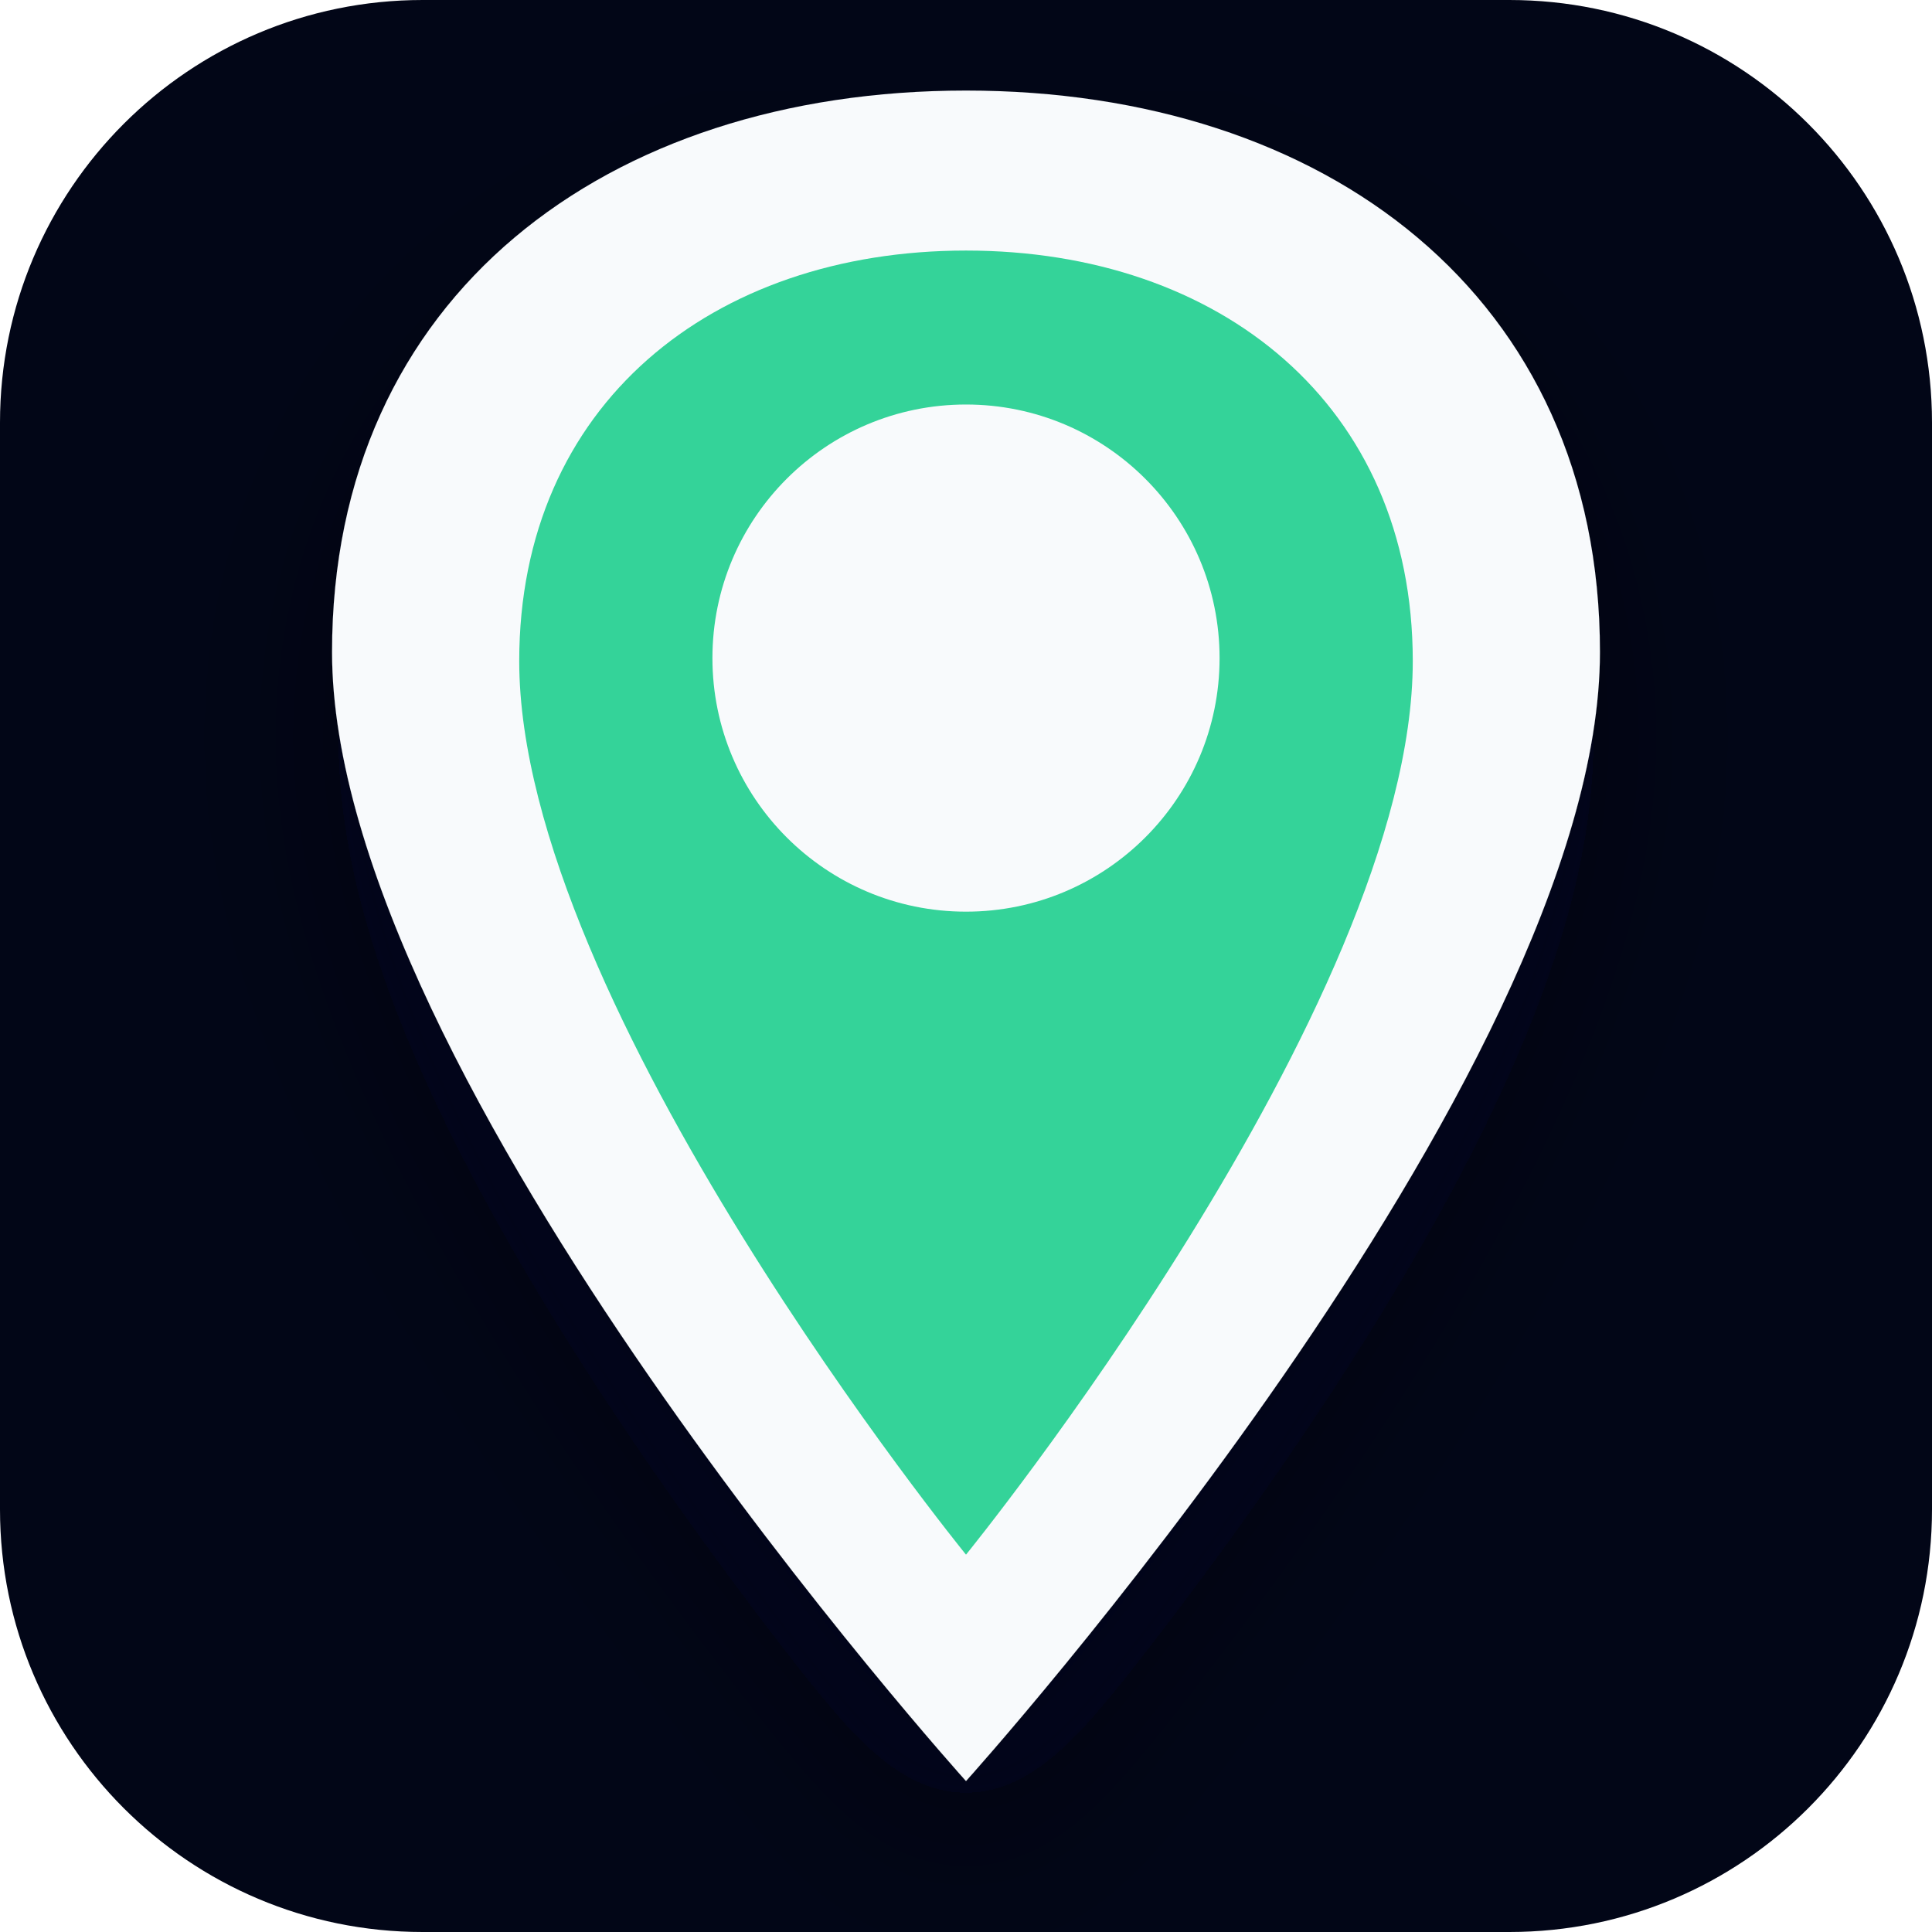
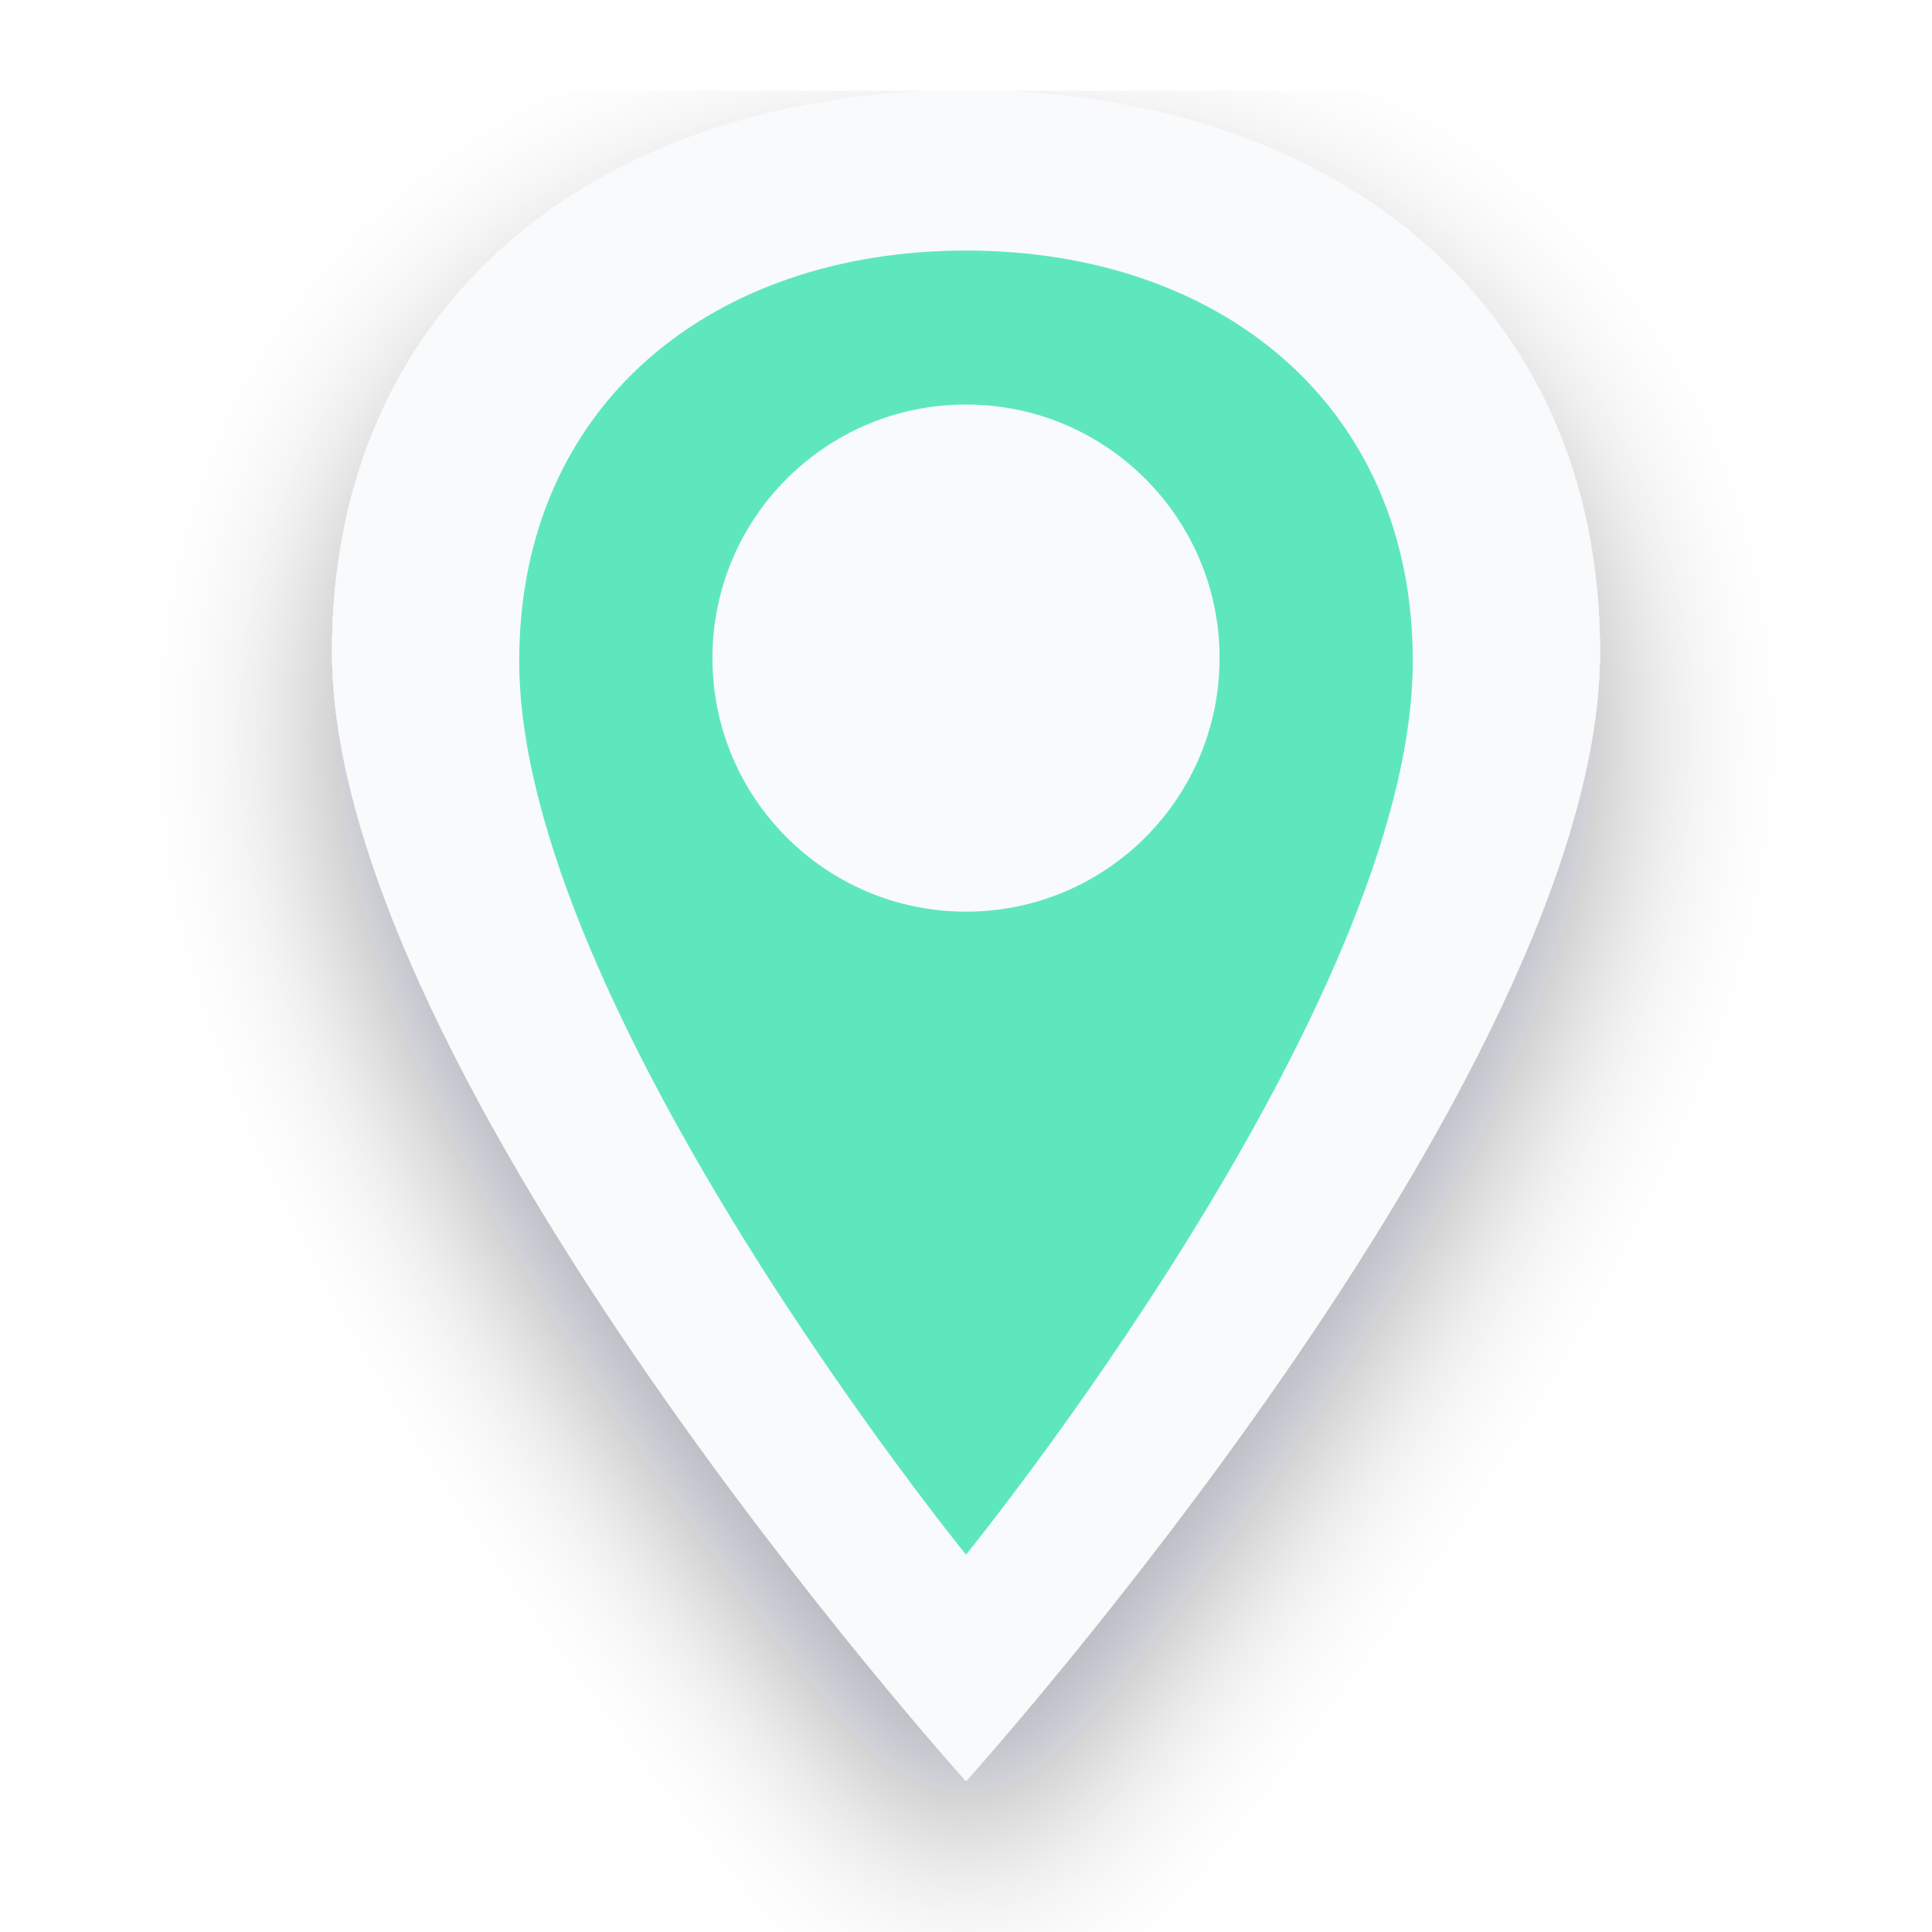
<svg xmlns="http://www.w3.org/2000/svg" viewBox="0 0 64 64">
  <defs>
    <filter id="pin-shadow" x="-30%" y="-20%" width="160%" height="160%" color-interpolation-filters="sRGB">
      <feDropShadow dx="0" dy="3" stdDeviation="3" flood-color="#020617" flood-opacity="0.35" />
    </filter>
  </defs>
-   <rect width="64" height="64" rx="14" fill="#020617" />
  <path d="M32 59C32 59 11 35.7 11 21.6C11 9.8 20.1 3 32 3C43.9 3 53 9.8 53 21.6C53 35.7 32 59 32 59Z" fill="#f8fafc" filter="url(#pin-shadow)" />
-   <path d="M32 51.5C32 51.5 17.2 33.3 17.2 21.9C17.2 13.4 23.6 8.3 32 8.3C40.4 8.3 46.8 13.4 46.8 21.9C46.8 33.3 32 51.5 32 51.5Z" fill="#34d399" />
+   <path d="M32 51.5C32 51.5 17.2 33.3 17.2 21.9C17.2 13.4 23.6 8.3 32 8.3C40.4 8.3 46.8 13.4 46.8 21.9C46.8 33.3 32 51.5 32 51.5Z" fill="#5ee7bd" />
  <circle cx="32" cy="21.8" r="8.4" fill="#f8fafc" />
</svg>
